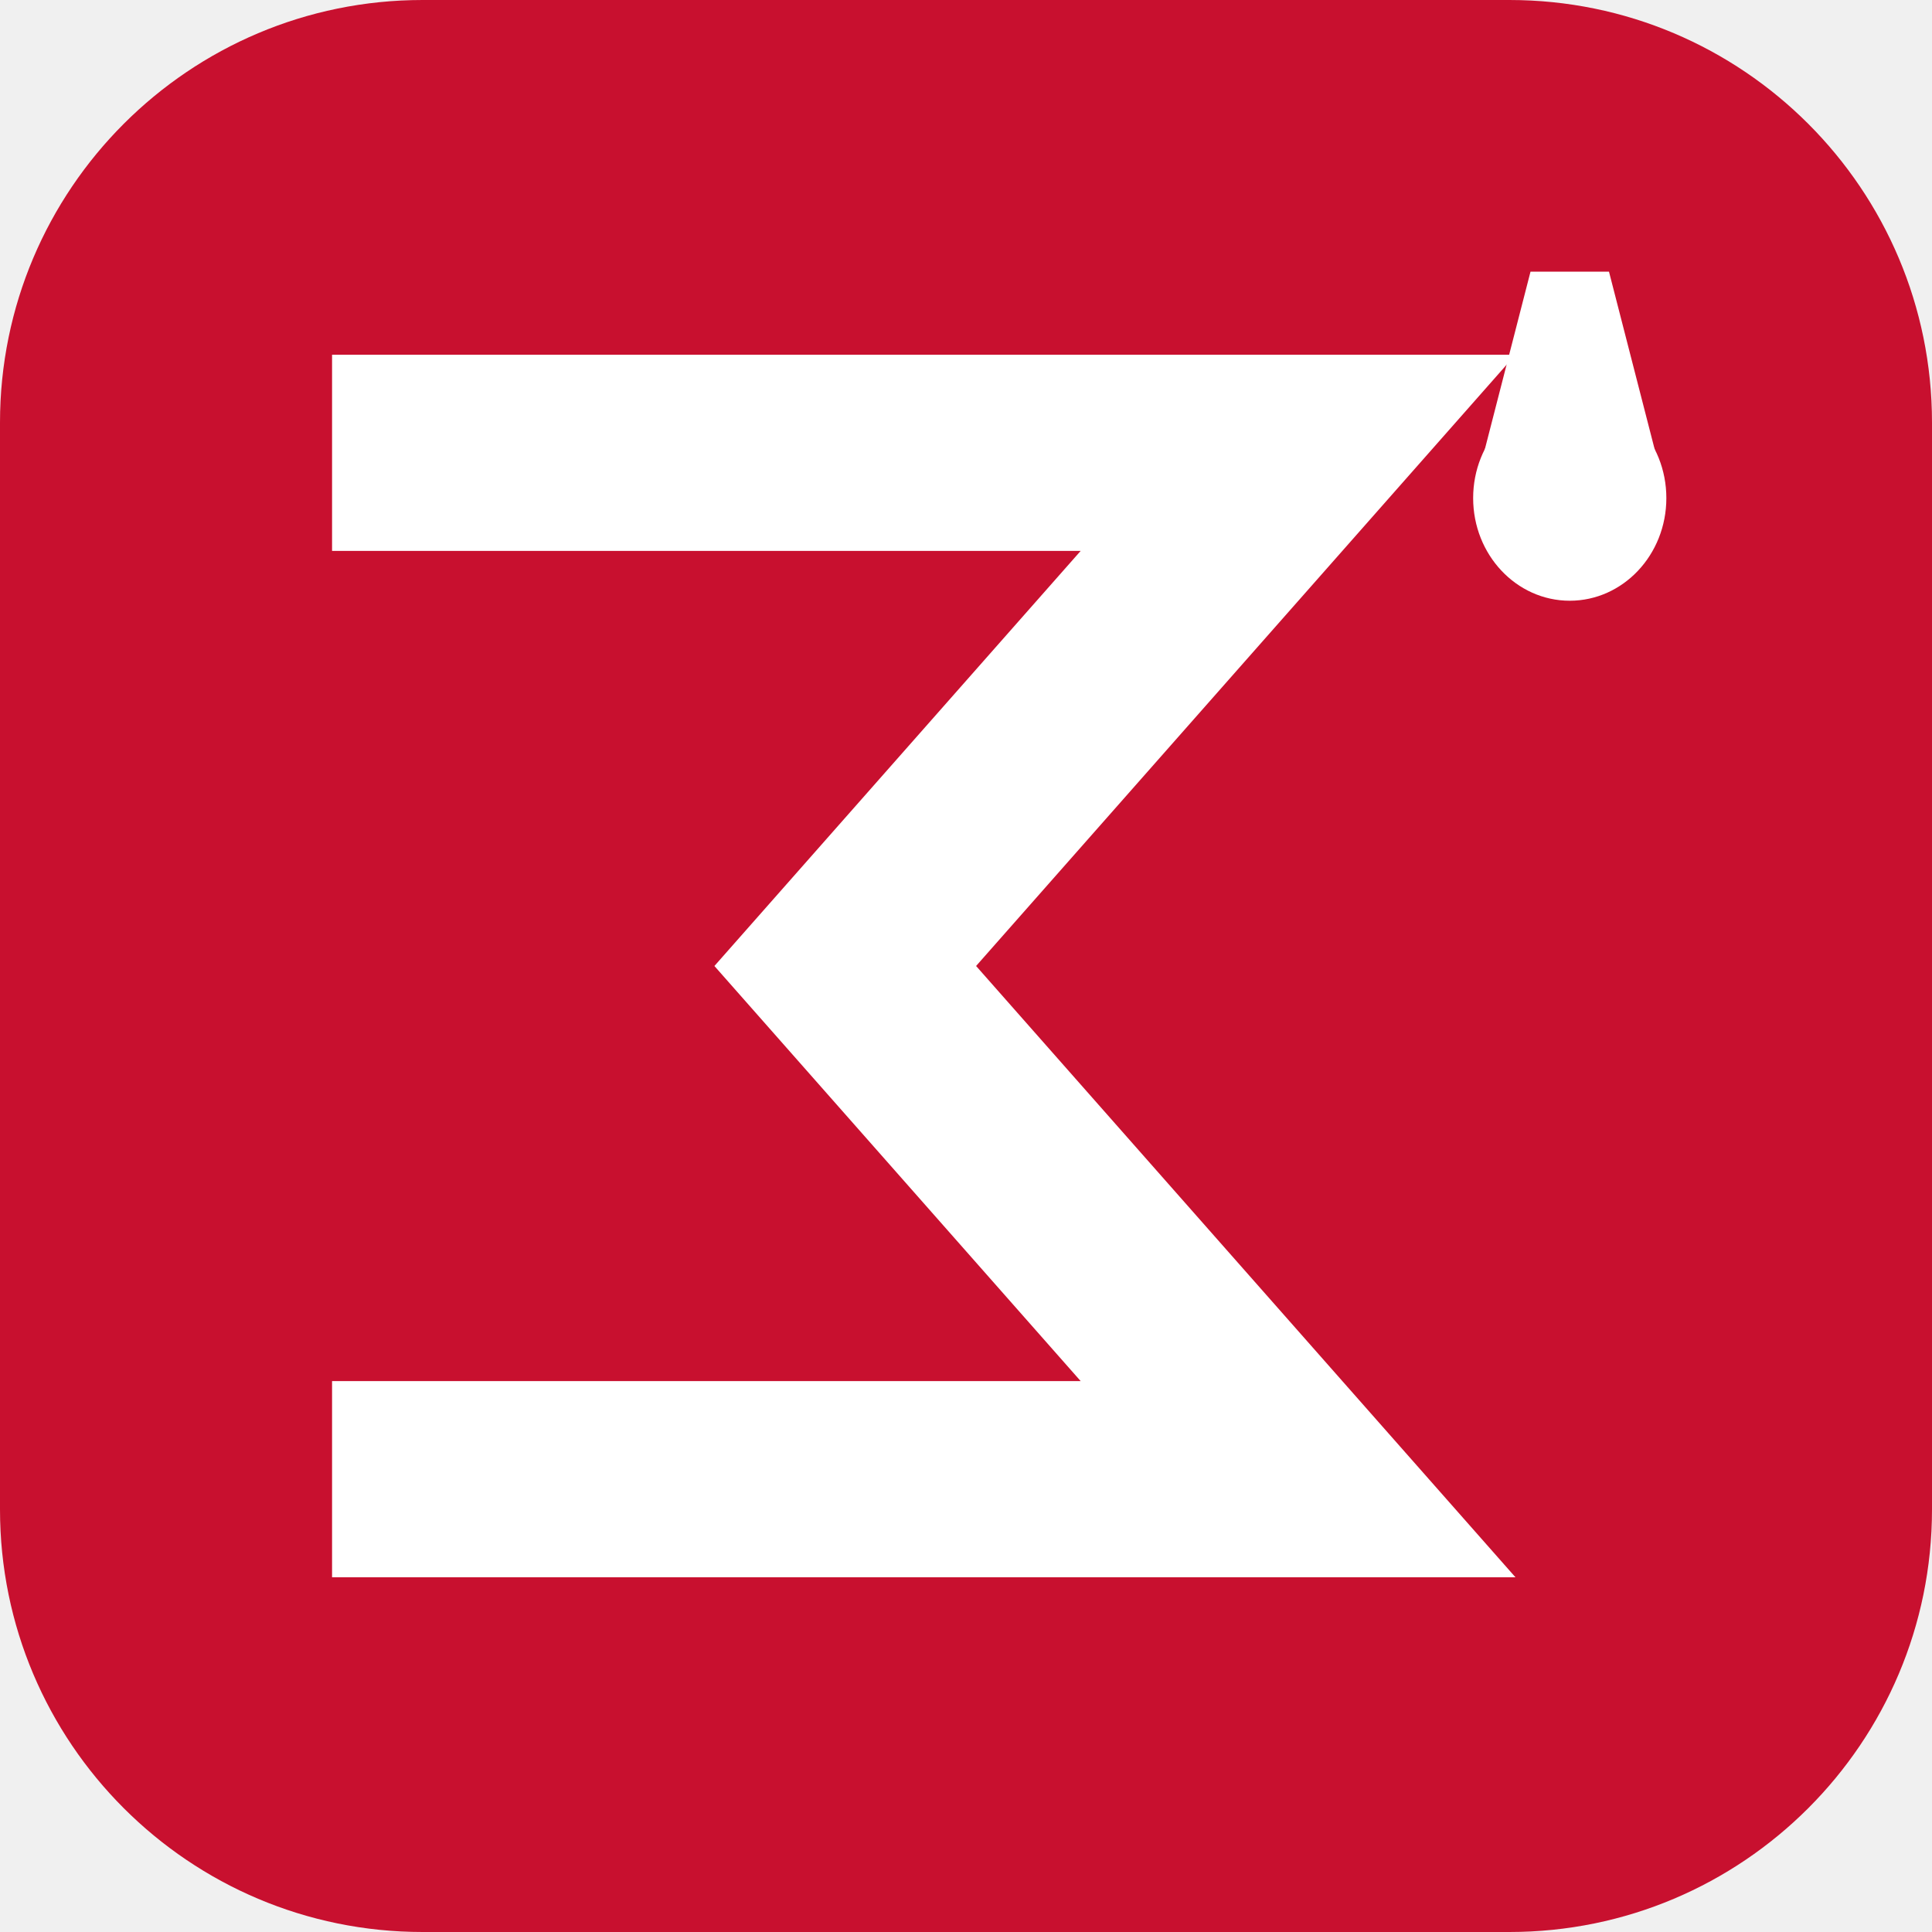
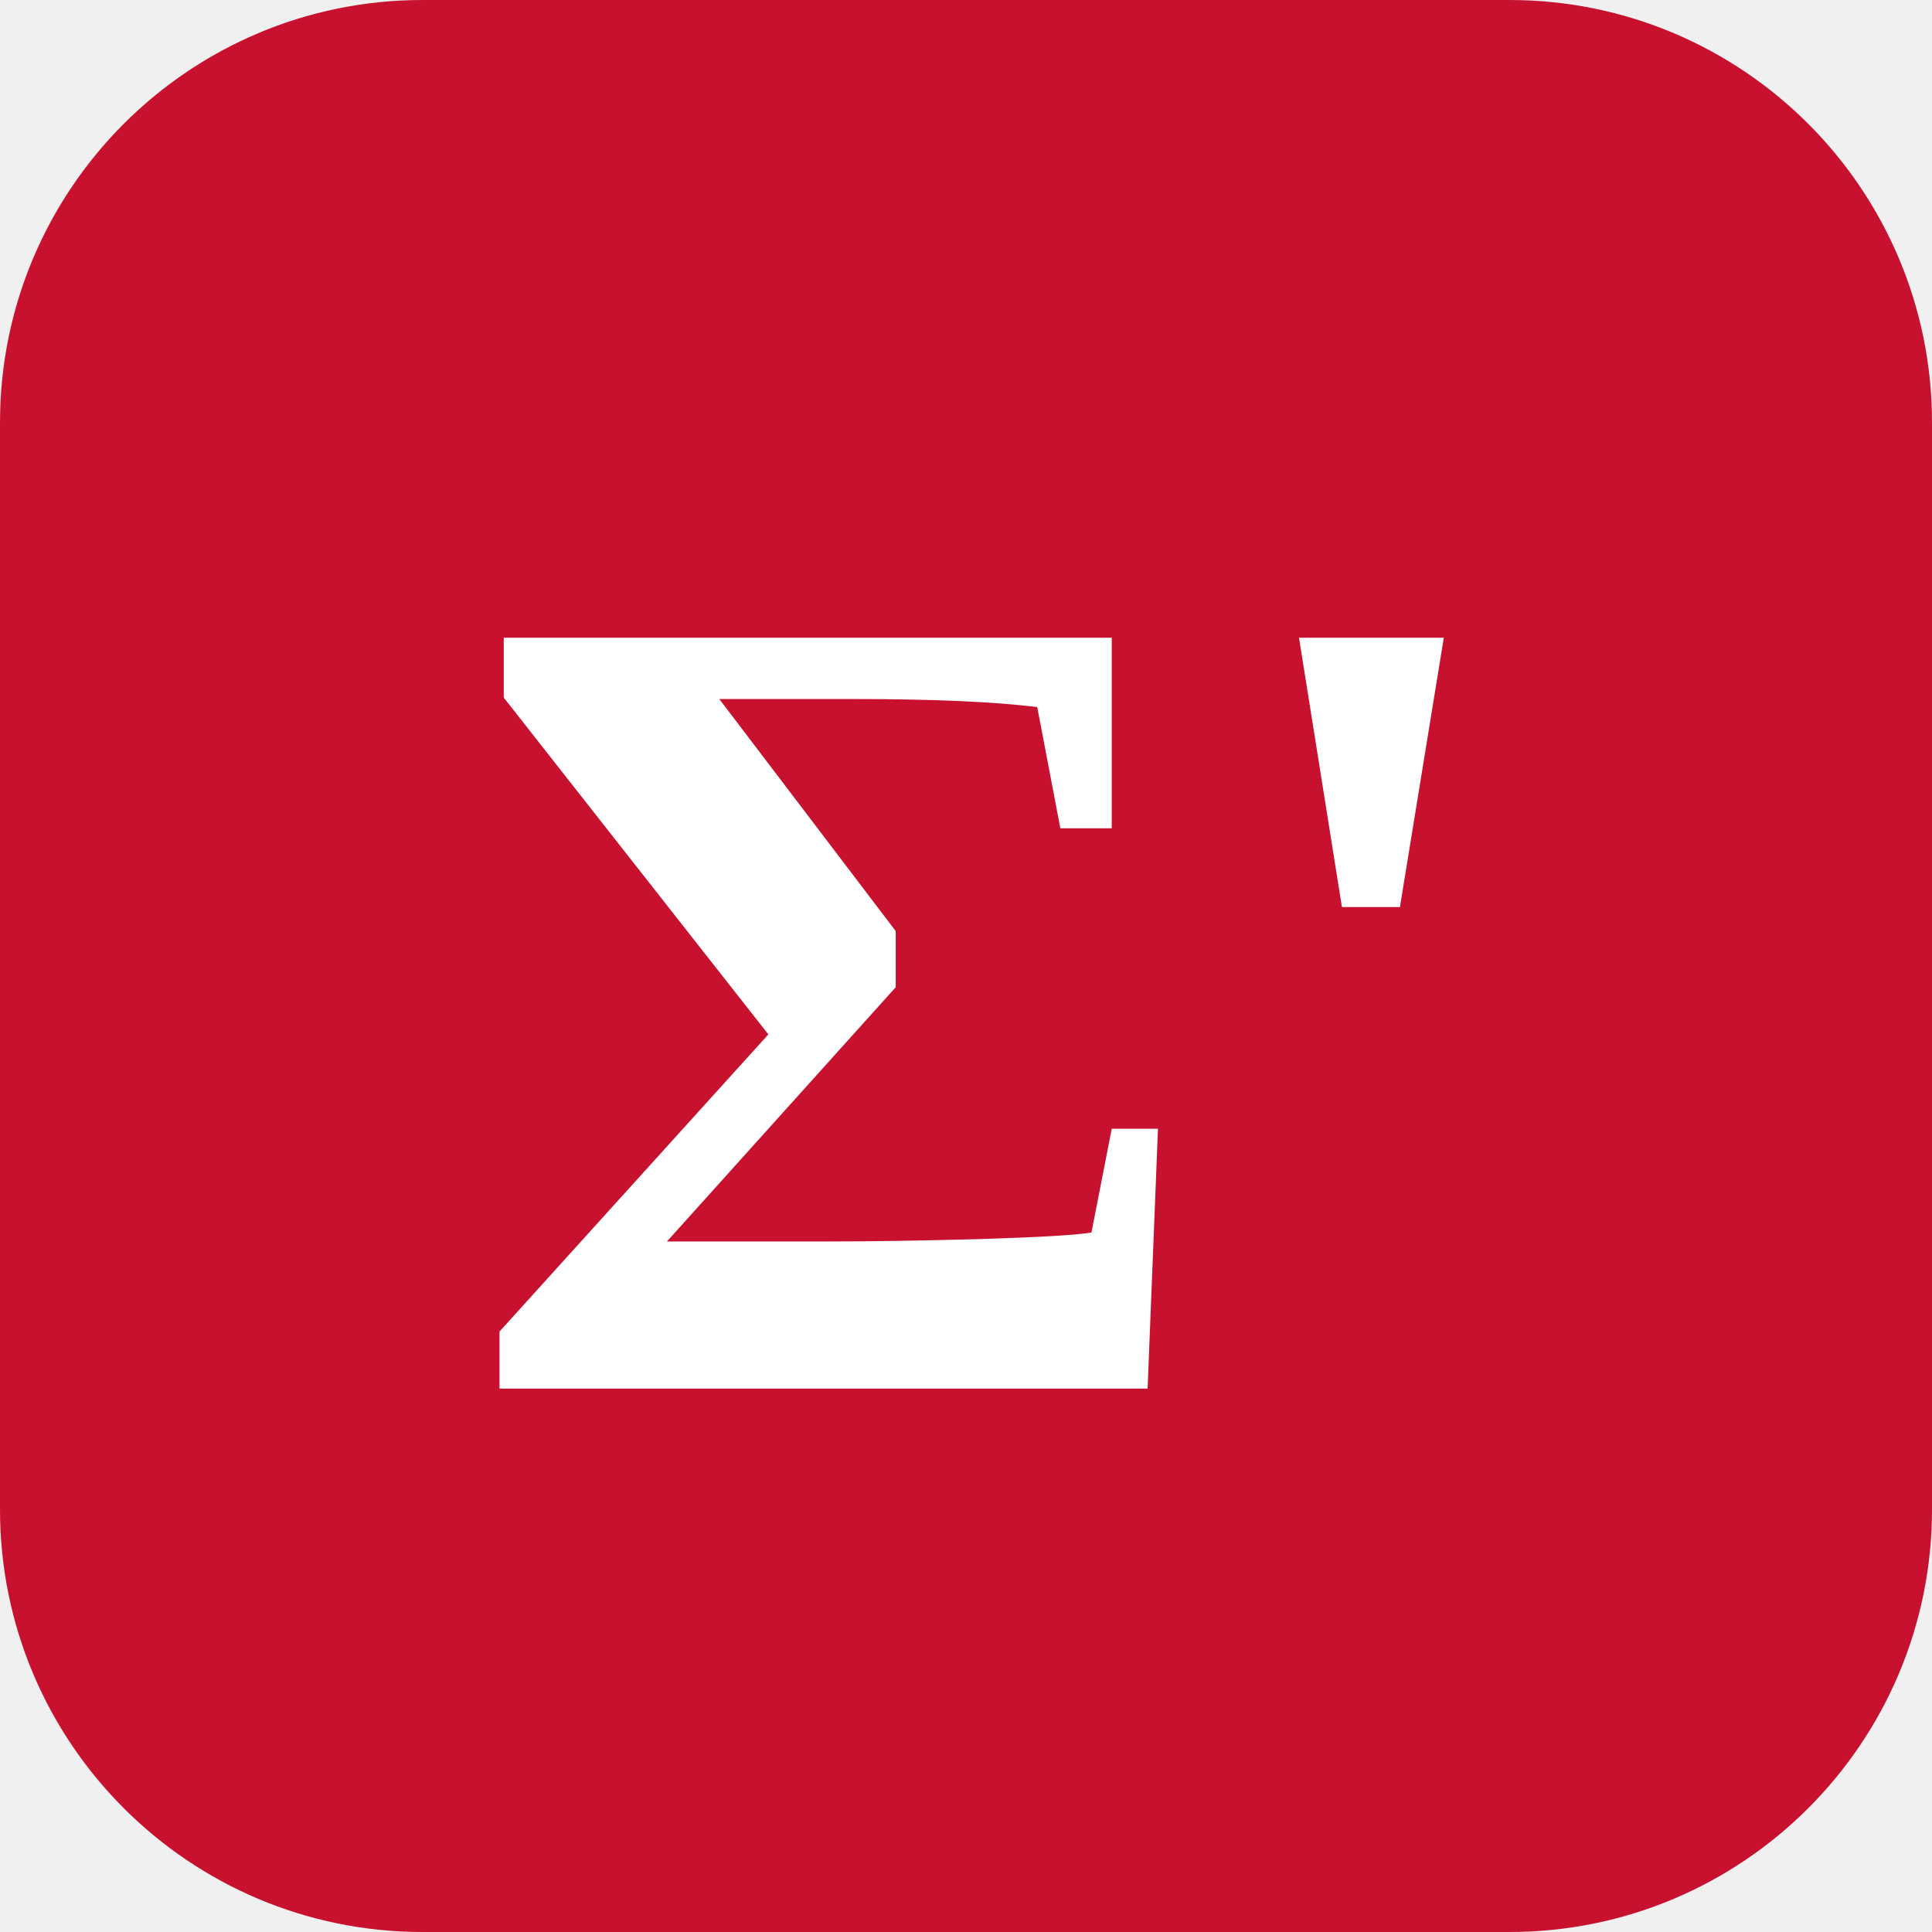
<svg xmlns="http://www.w3.org/2000/svg" viewBox="0 0 64 64">
  <rect width="64" height="64" rx="14" fill="#C8102F" />
-   <path d="M11 15 H43 L28 32 L43 49 H11" fill="none" stroke="#FFFFFF" stroke-width="6.5" stroke-linejoin="miter" />
-   <ellipse cx="52" cy="16.5" rx="3.2" ry="3.4" fill="#FFFFFF" />
-   <polygon points="48.9,16 55.1,16 53.3,9 50.7,9" fill="#FFFFFF" />
+   <text x="33" y="46" text-anchor="middle" font-family="Georgia, 'Times New Roman', serif" font-size="38" font-weight="700" fill="#FFFFFF">Σ'</text>
</svg>
